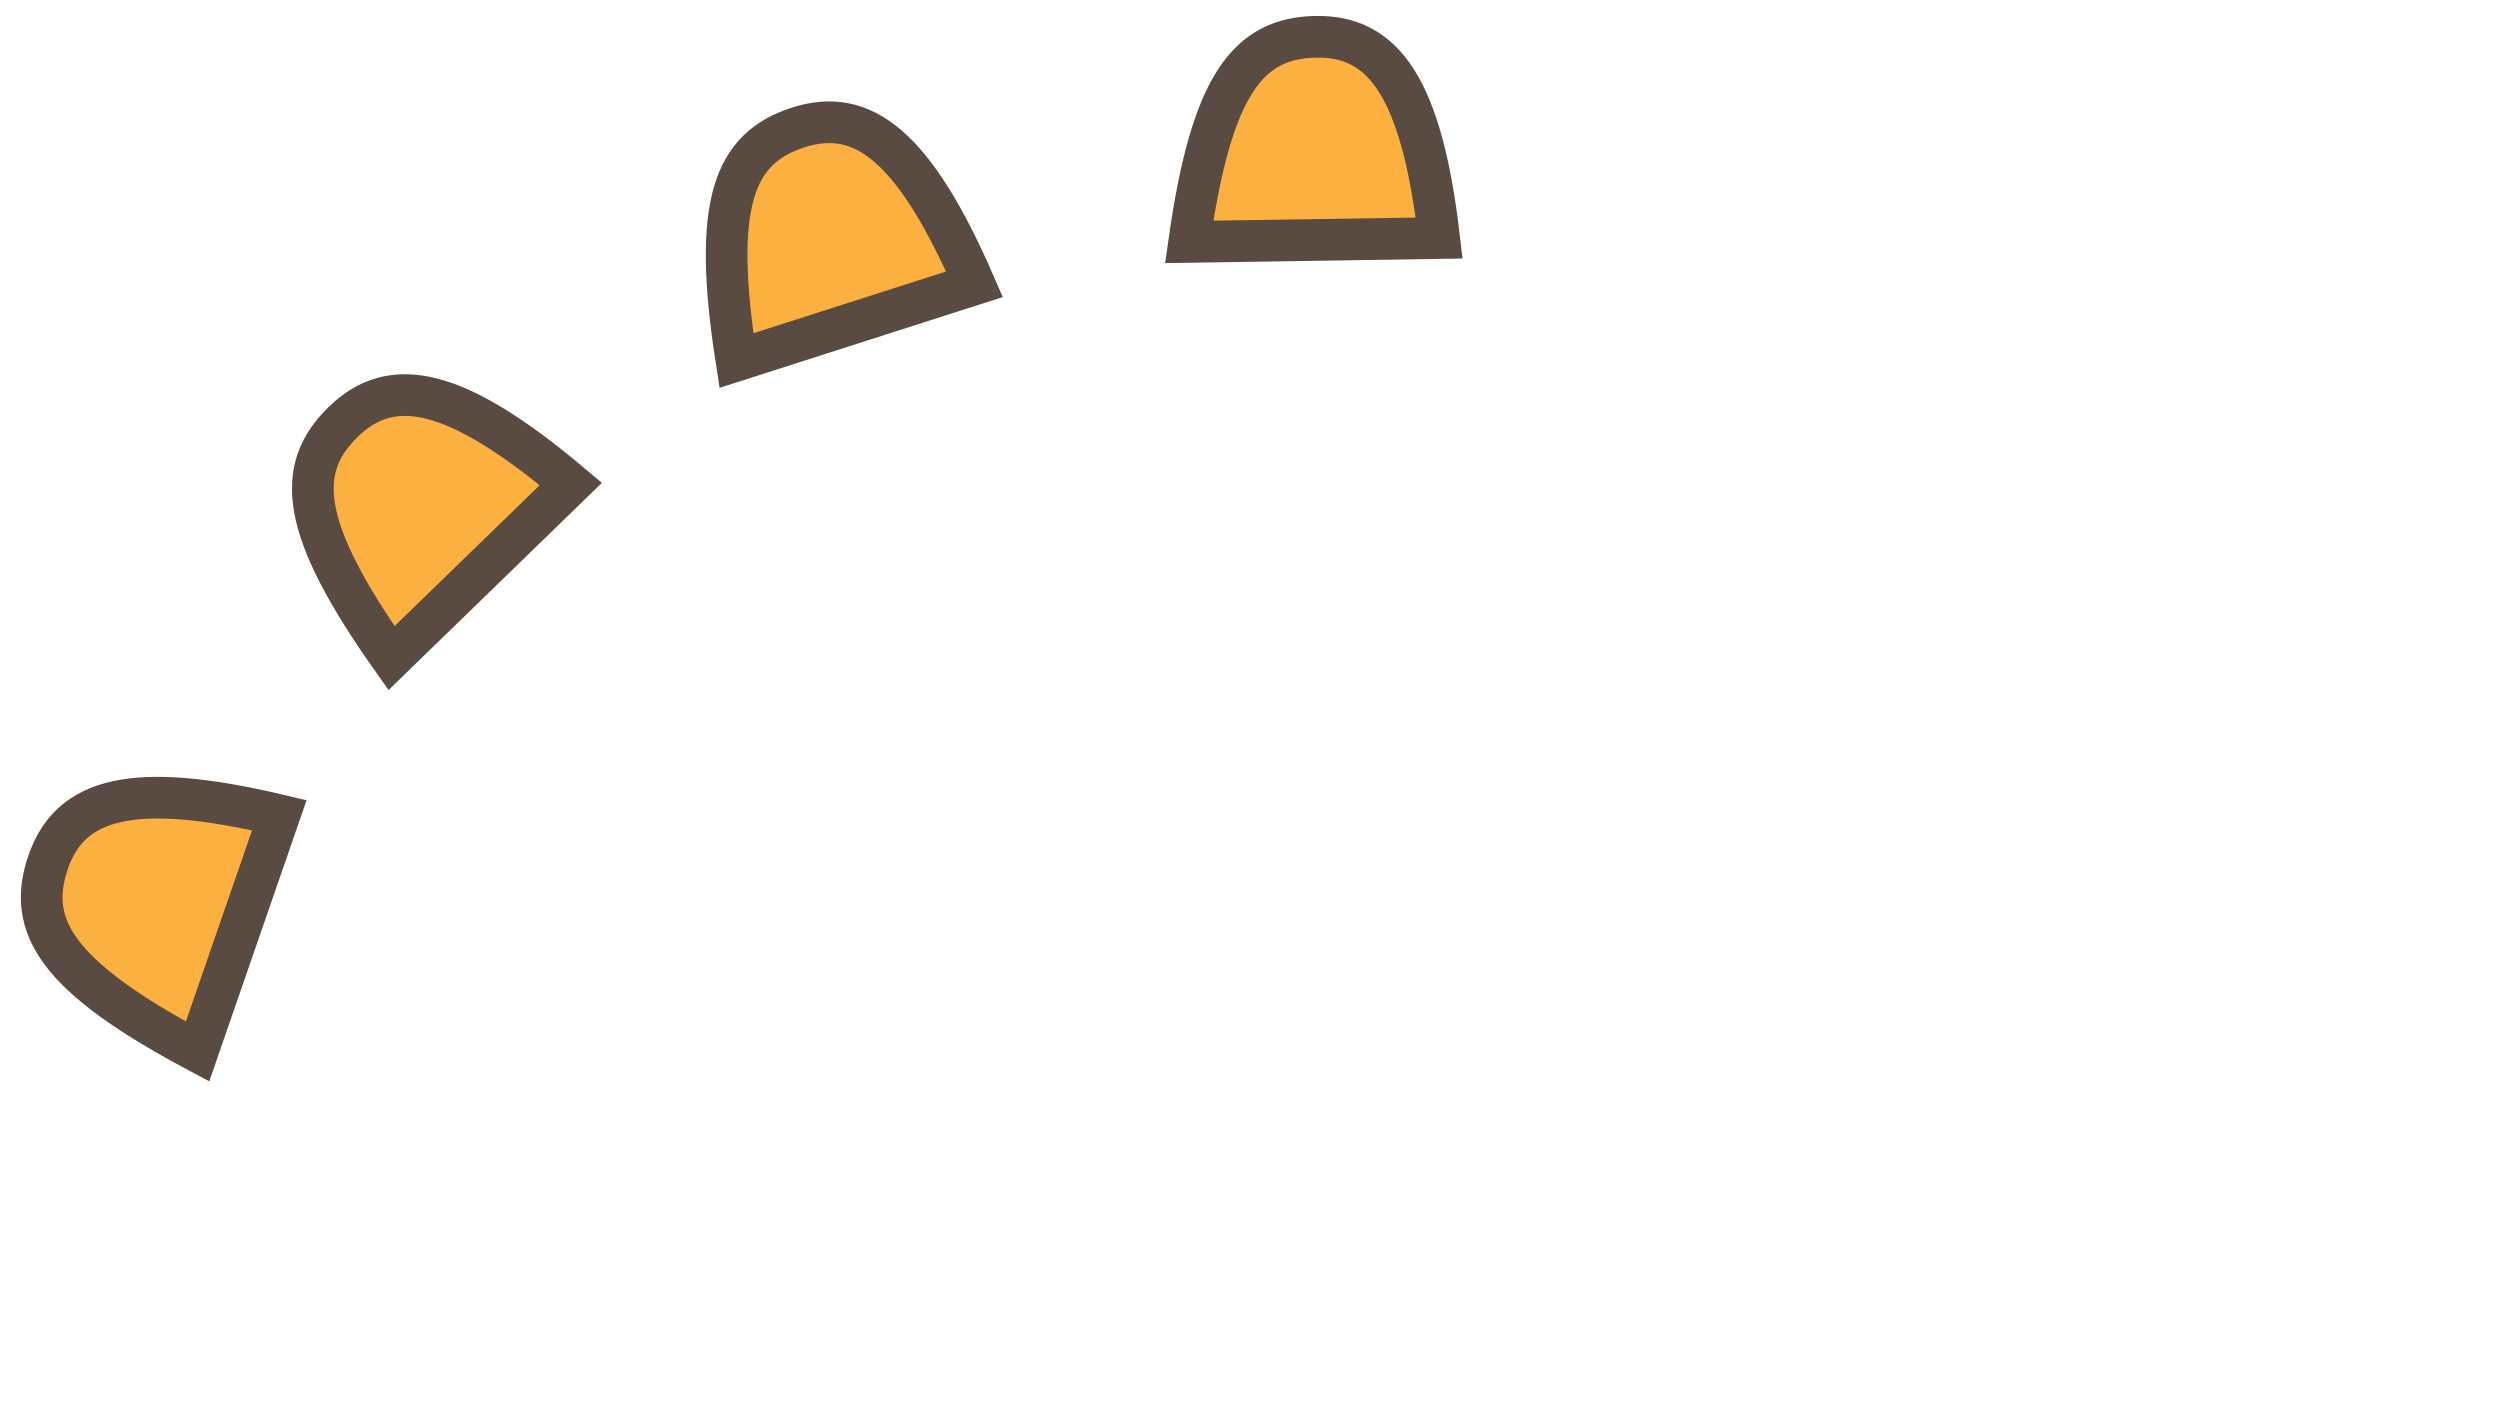
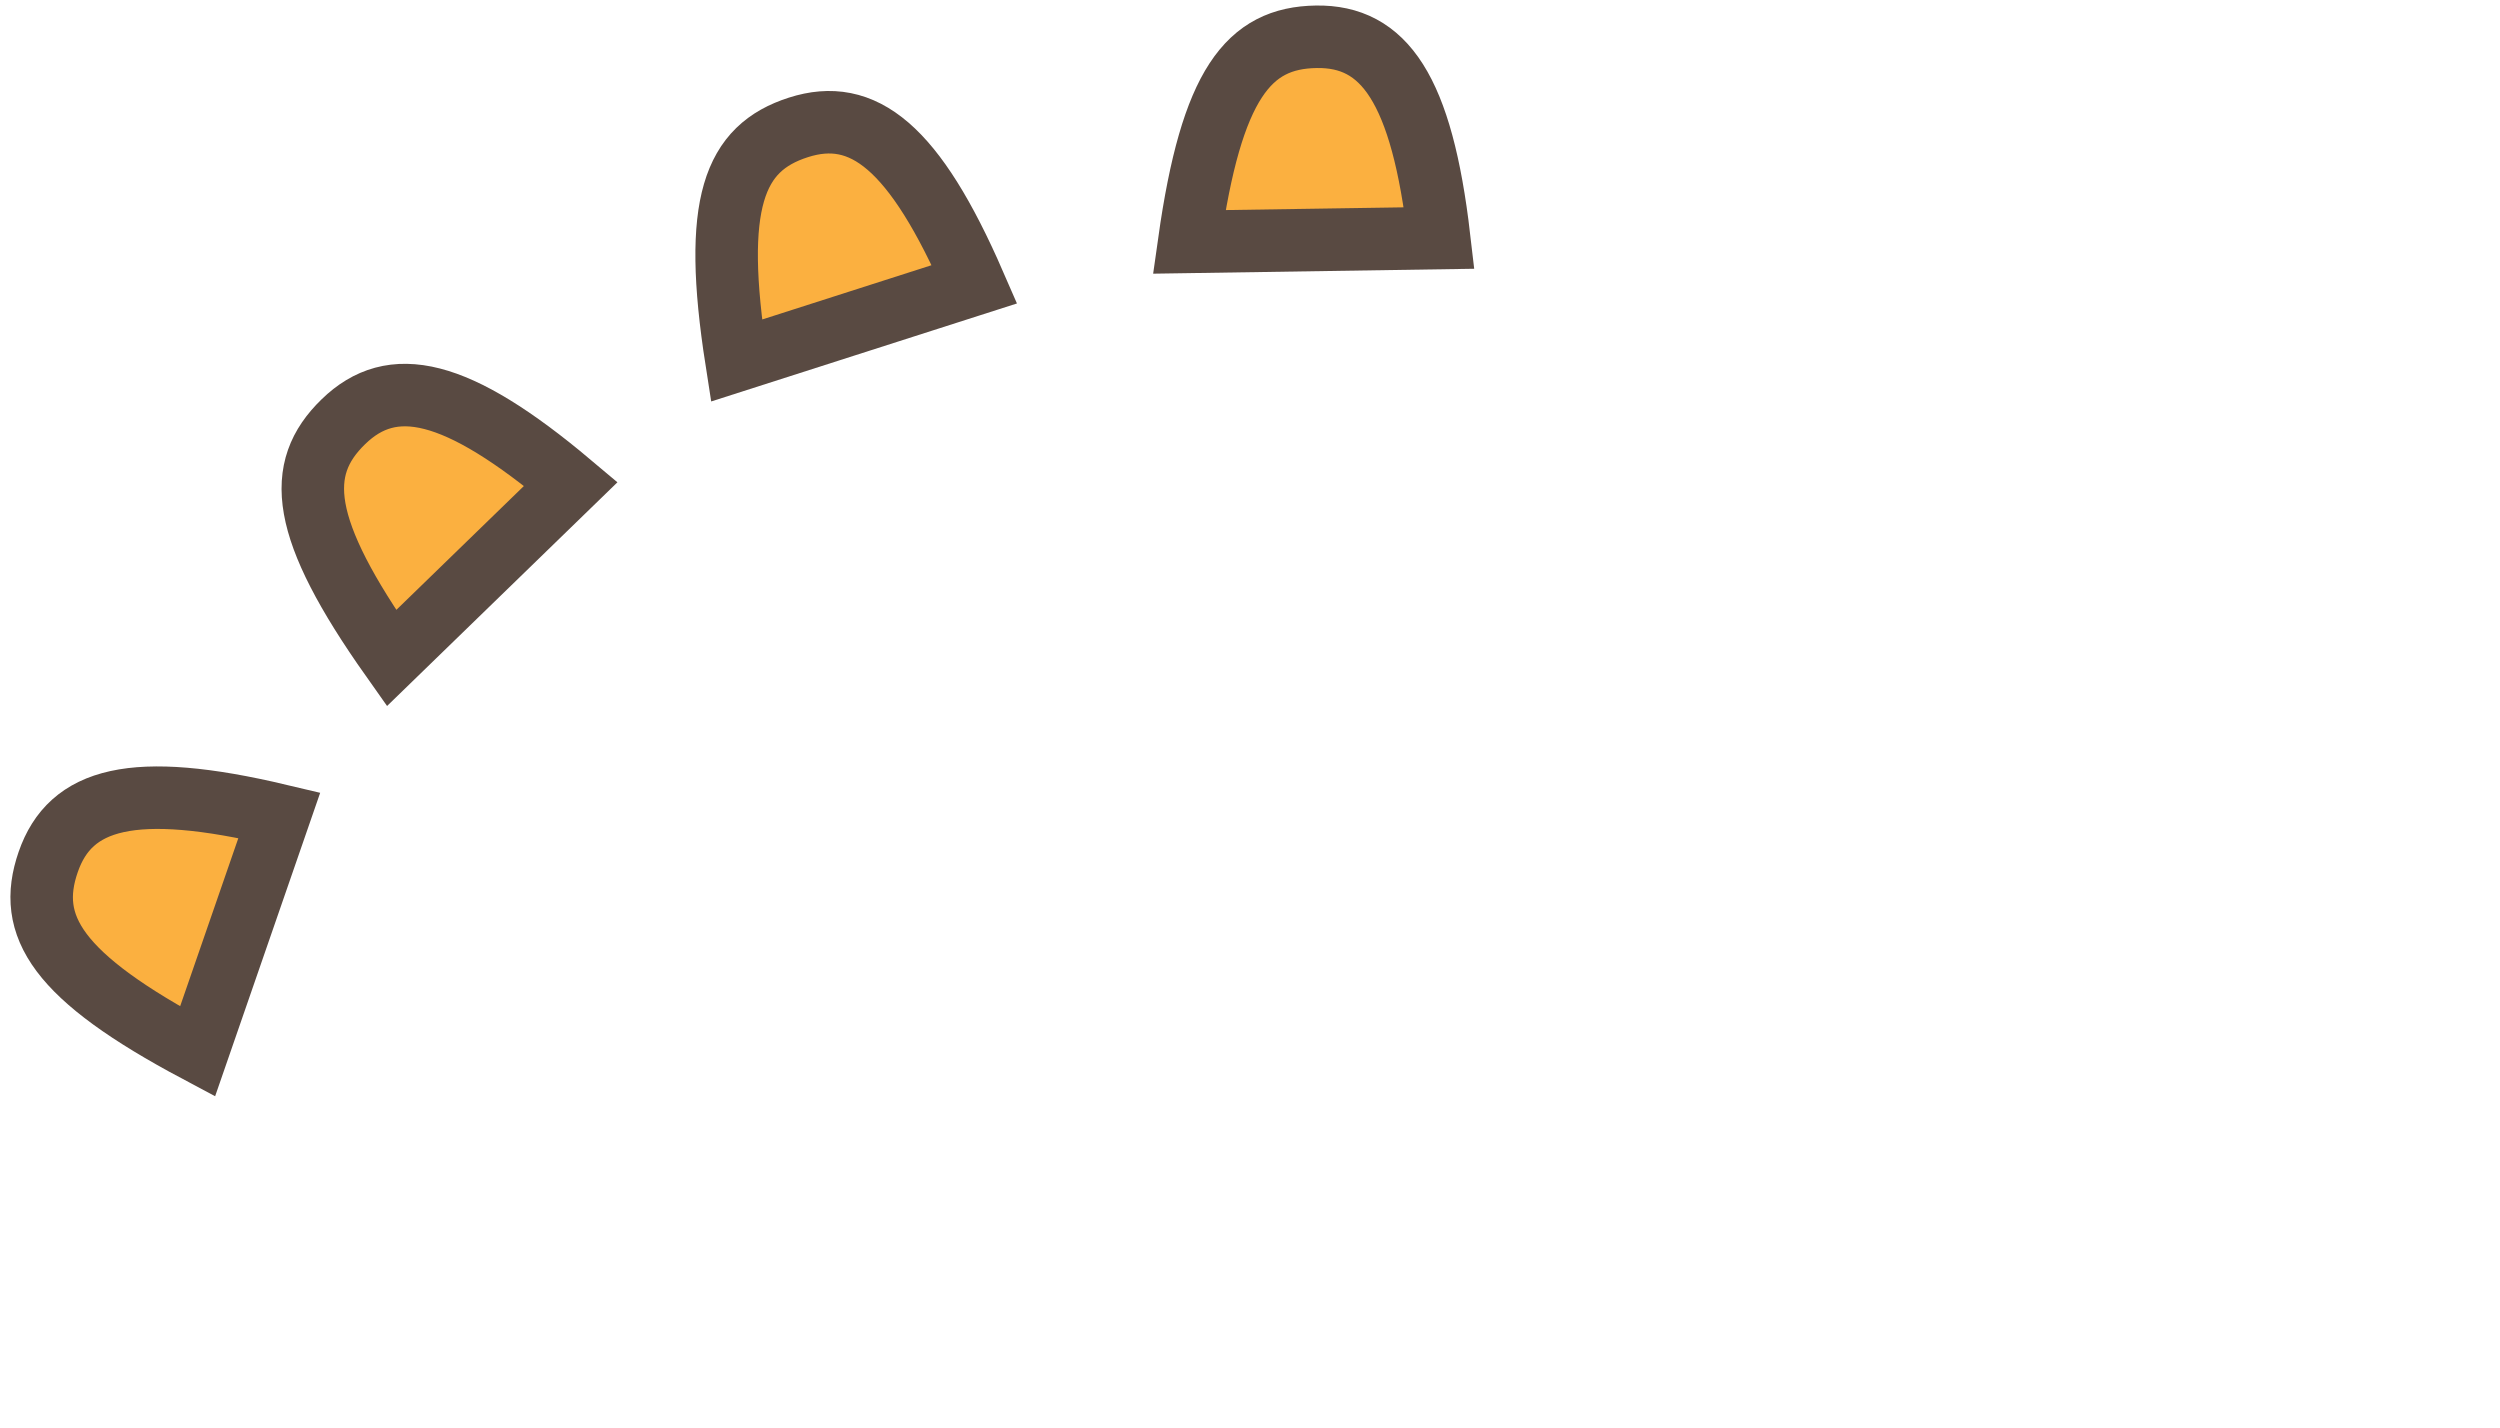
<svg xmlns="http://www.w3.org/2000/svg" width="240" height="137" viewBox="0 0 240 137" fill="none">
-   <path d="M26.816 78.263L18.965 100.942C5.426 93.743 2.5 88.894 4.627 82.751C6.753 76.609 12.748 74.925 26.816 78.263Z" fill="#FBB040" stroke="#594A42" stroke-width="4" />
-   <path d="M93.552 27.288L70.698 34.613C68.335 19.463 70.459 14.212 76.649 12.229C82.839 10.245 87.783 14.03 93.552 27.288Z" fill="#FBB040" stroke="#594A42" stroke-width="4" />
-   <path d="M54.803 46.46L37.585 63.18C28.735 50.658 28.304 45.01 32.968 40.482C37.631 35.954 43.742 37.148 54.803 46.46Z" fill="#FBB040" stroke="#594A42" stroke-width="4" />
-   <path d="M138.16 22.852L114.163 23.22C116.305 8.036 119.863 3.63 126.362 3.531C132.861 3.431 136.492 8.49 138.16 22.852Z" fill="#FBB040" stroke="#594A42" stroke-width="4" />
+   <path d="M26.816 78.263L18.965 100.942C5.426 93.743 2.5 88.894 4.627 82.751C6.753 76.609 12.748 74.925 26.816 78.263Z" fill="#FBB040" stroke="#594A42" stroke-width="6" />
+   <path d="M93.552 27.288L70.698 34.613C68.335 19.463 70.459 14.212 76.649 12.229C82.839 10.245 87.783 14.03 93.552 27.288Z" fill="#FBB040" stroke="#594A42" stroke-width="6" />
+   <path d="M54.803 46.46L37.585 63.18C28.735 50.658 28.304 45.01 32.968 40.482C37.631 35.954 43.742 37.148 54.803 46.46Z" fill="#FBB040" stroke="#594A42" stroke-width="6" />
+   <path d="M138.16 22.852L114.163 23.22C116.305 8.036 119.863 3.63 126.362 3.531C132.861 3.431 136.492 8.49 138.16 22.852Z" fill="#FBB040" stroke="#594A42" stroke-width="6" />
</svg>
